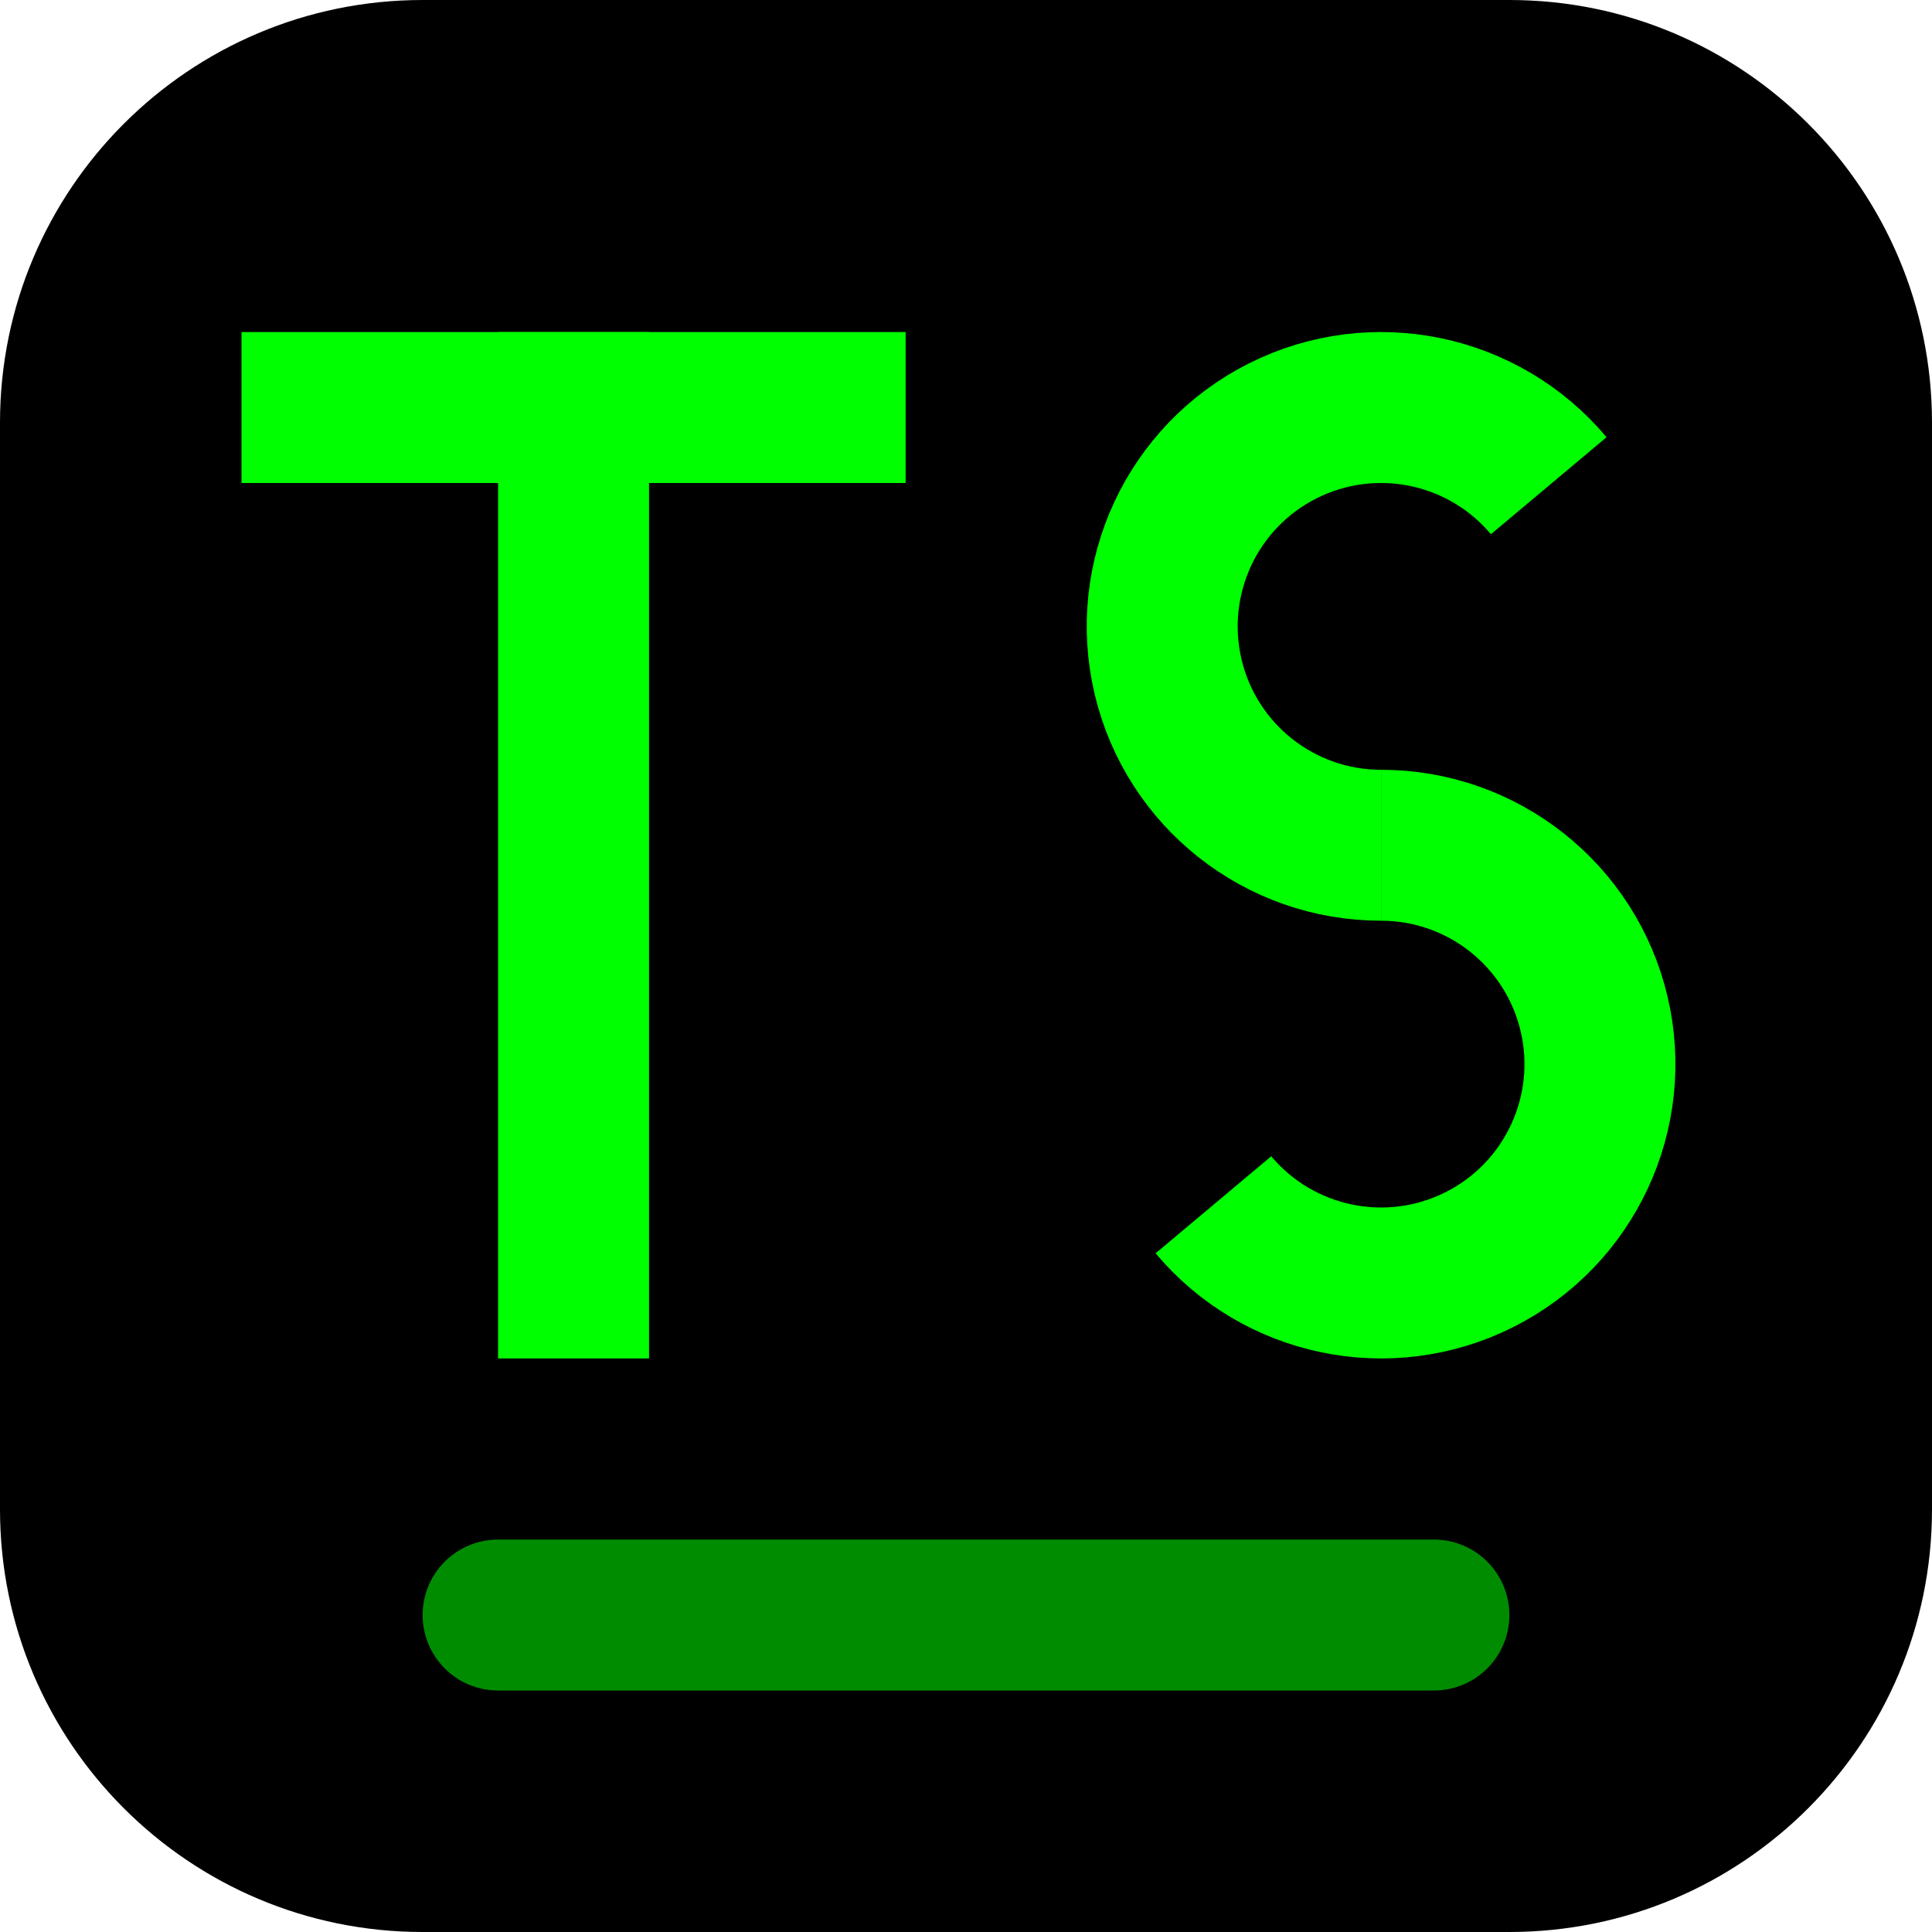
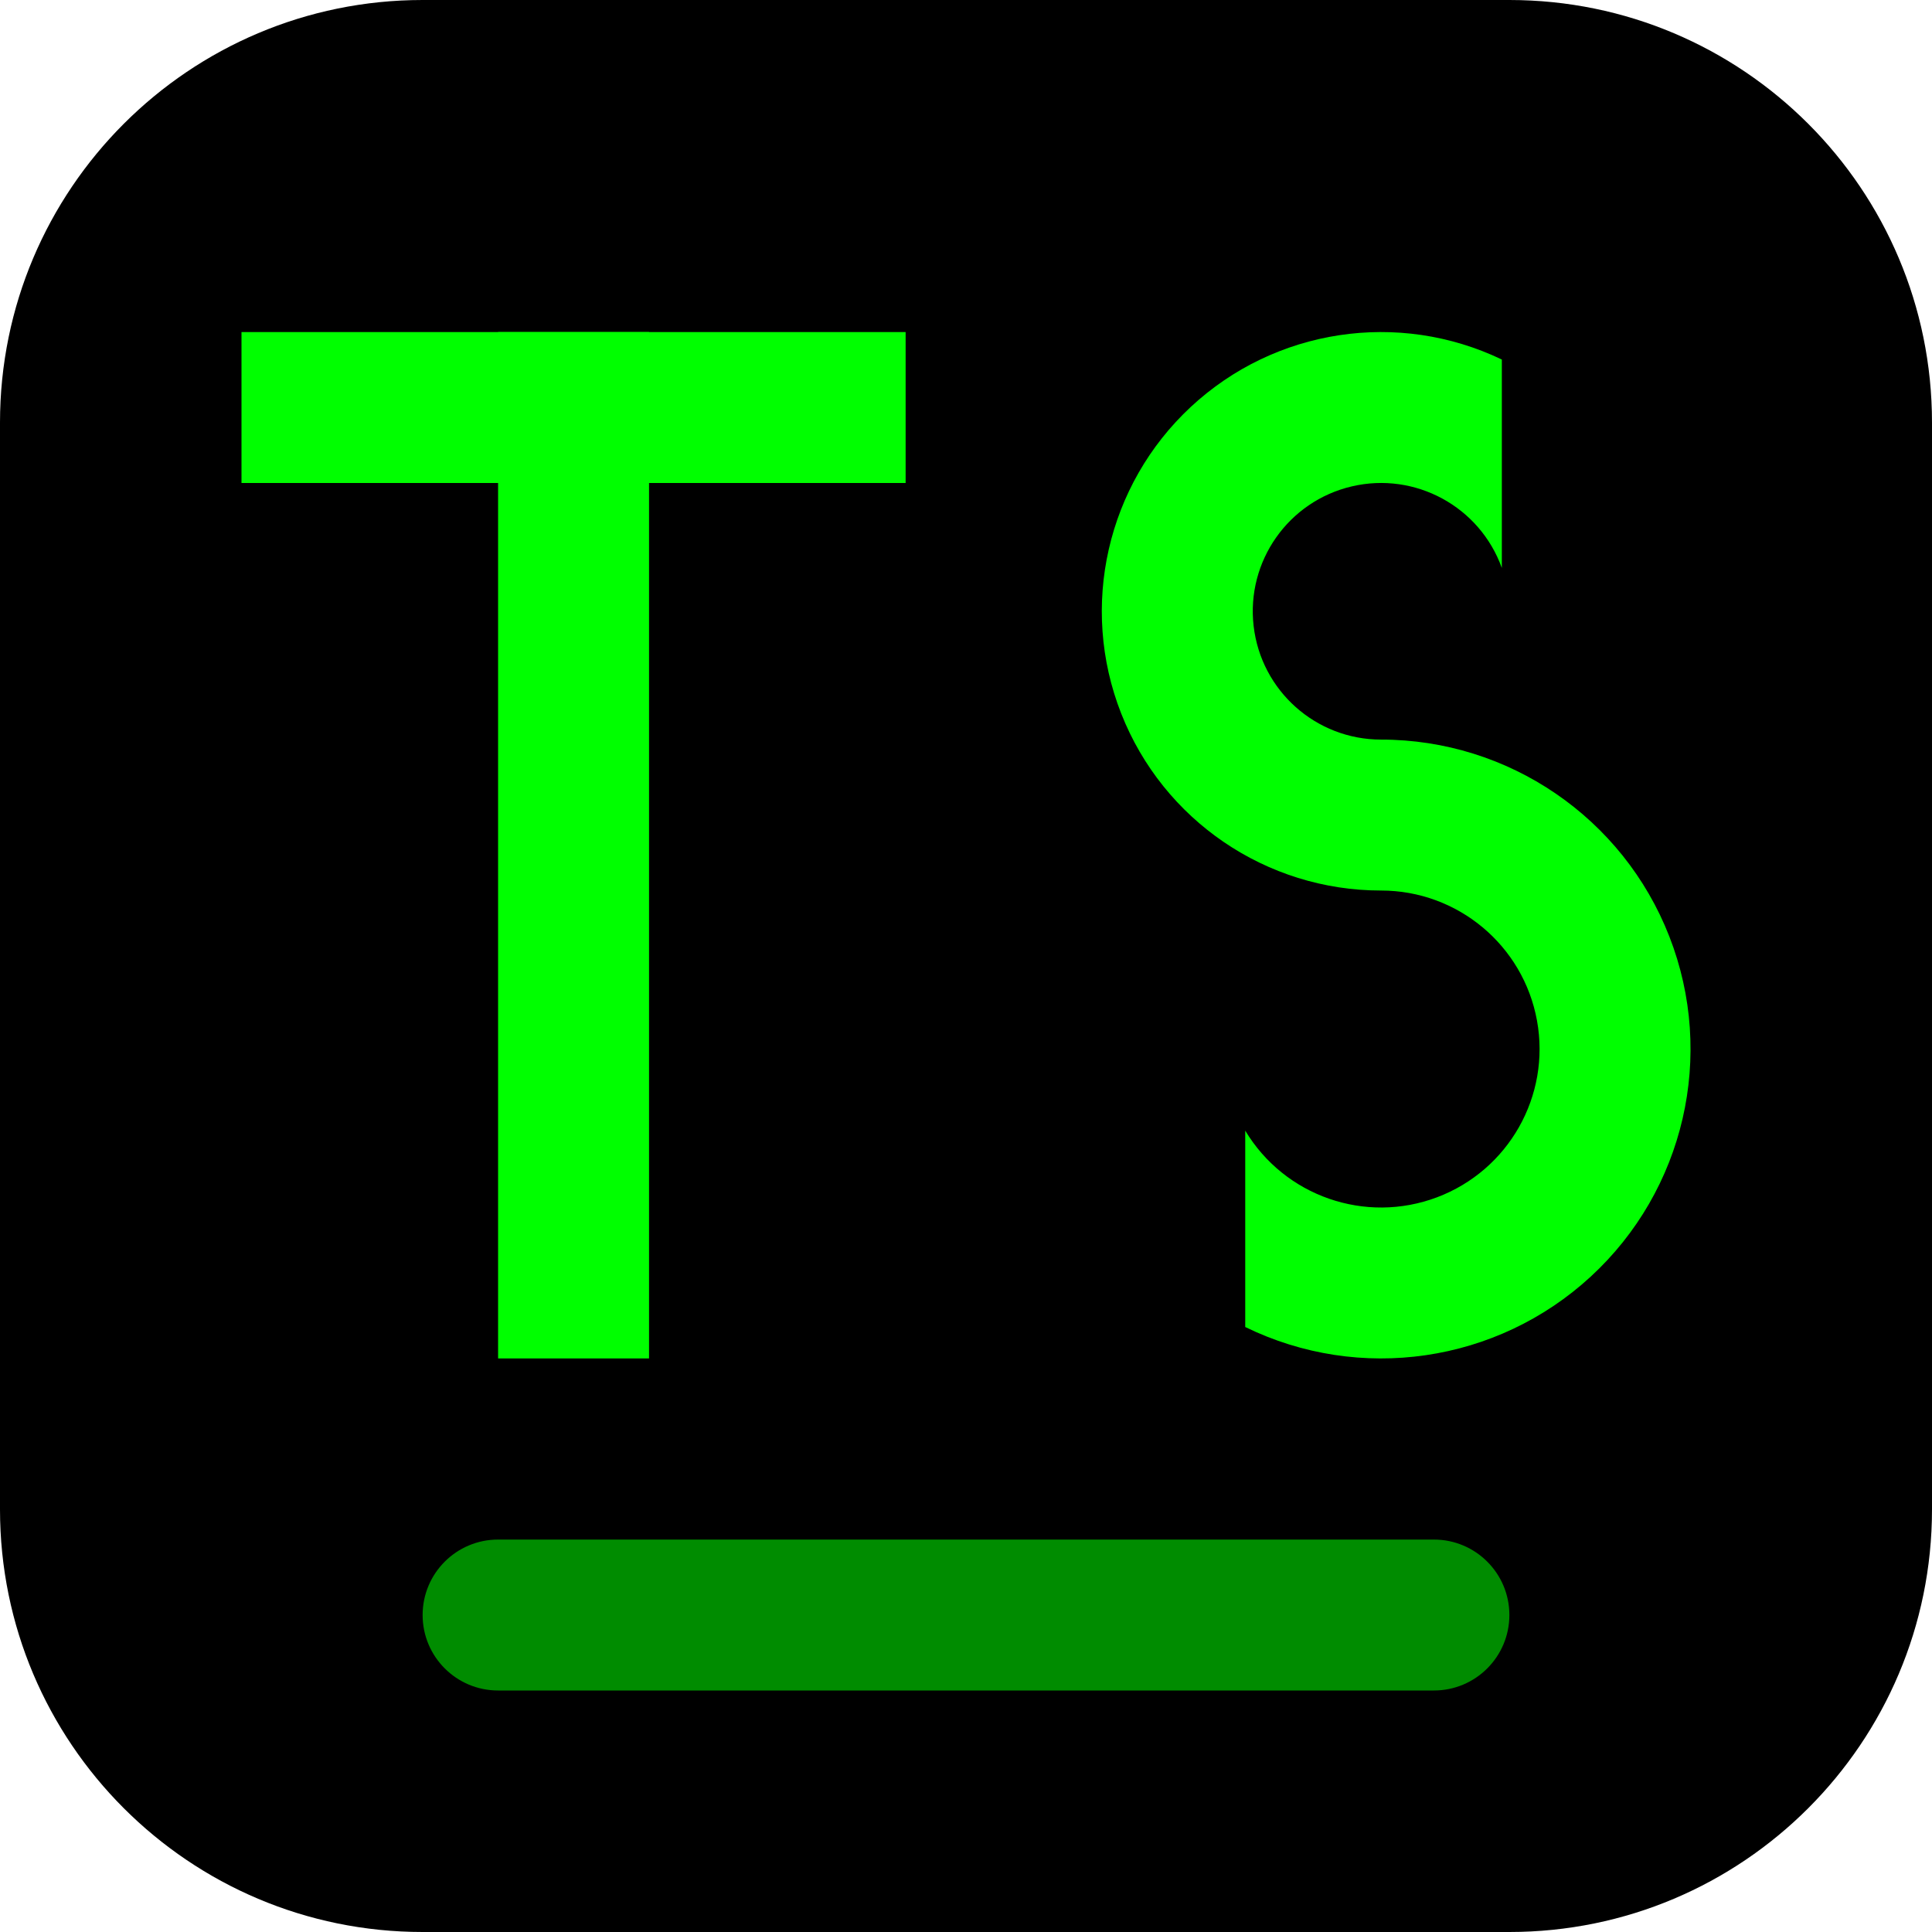
<svg xmlns="http://www.w3.org/2000/svg" viewBox="0 0 64 64" role="img" aria-label="ts5250">
  <rect x="0" y="0" width="64" height="64" rx="14" fill="#000000" />
  <g fill="#00ff00">
    <rect x="8" y="11" width="22" height="5" />
    <rect x="16.5" y="11" width="5" height="34" />
-     <path d="M51.304 16.090A7.25 7.25 0 1 0 45.750 28.000" fill="none" stroke="#00ff00" stroke-width="5" />
-     <path d="M40.196 39.910A7.25 7.25 0 1 0 45.750 28.000" fill="none" stroke="#00ff00" stroke-width="5" />
+     <path d="M49.750 11.910A9.25 9.25 0 1 0 45.750 29.500A5.25 5.25 0 1 1 41.250 37.454L41.250 43.959A10.25 10.25 0 1 0 45.750 24.500A4.25 4.25 0 1 1 49.750 18.814Z" />
  </g>
  <rect x="14" y="51" width="36" height="5" rx="2.5" fill="#00ff00" opacity="0.55" />
</svg>
